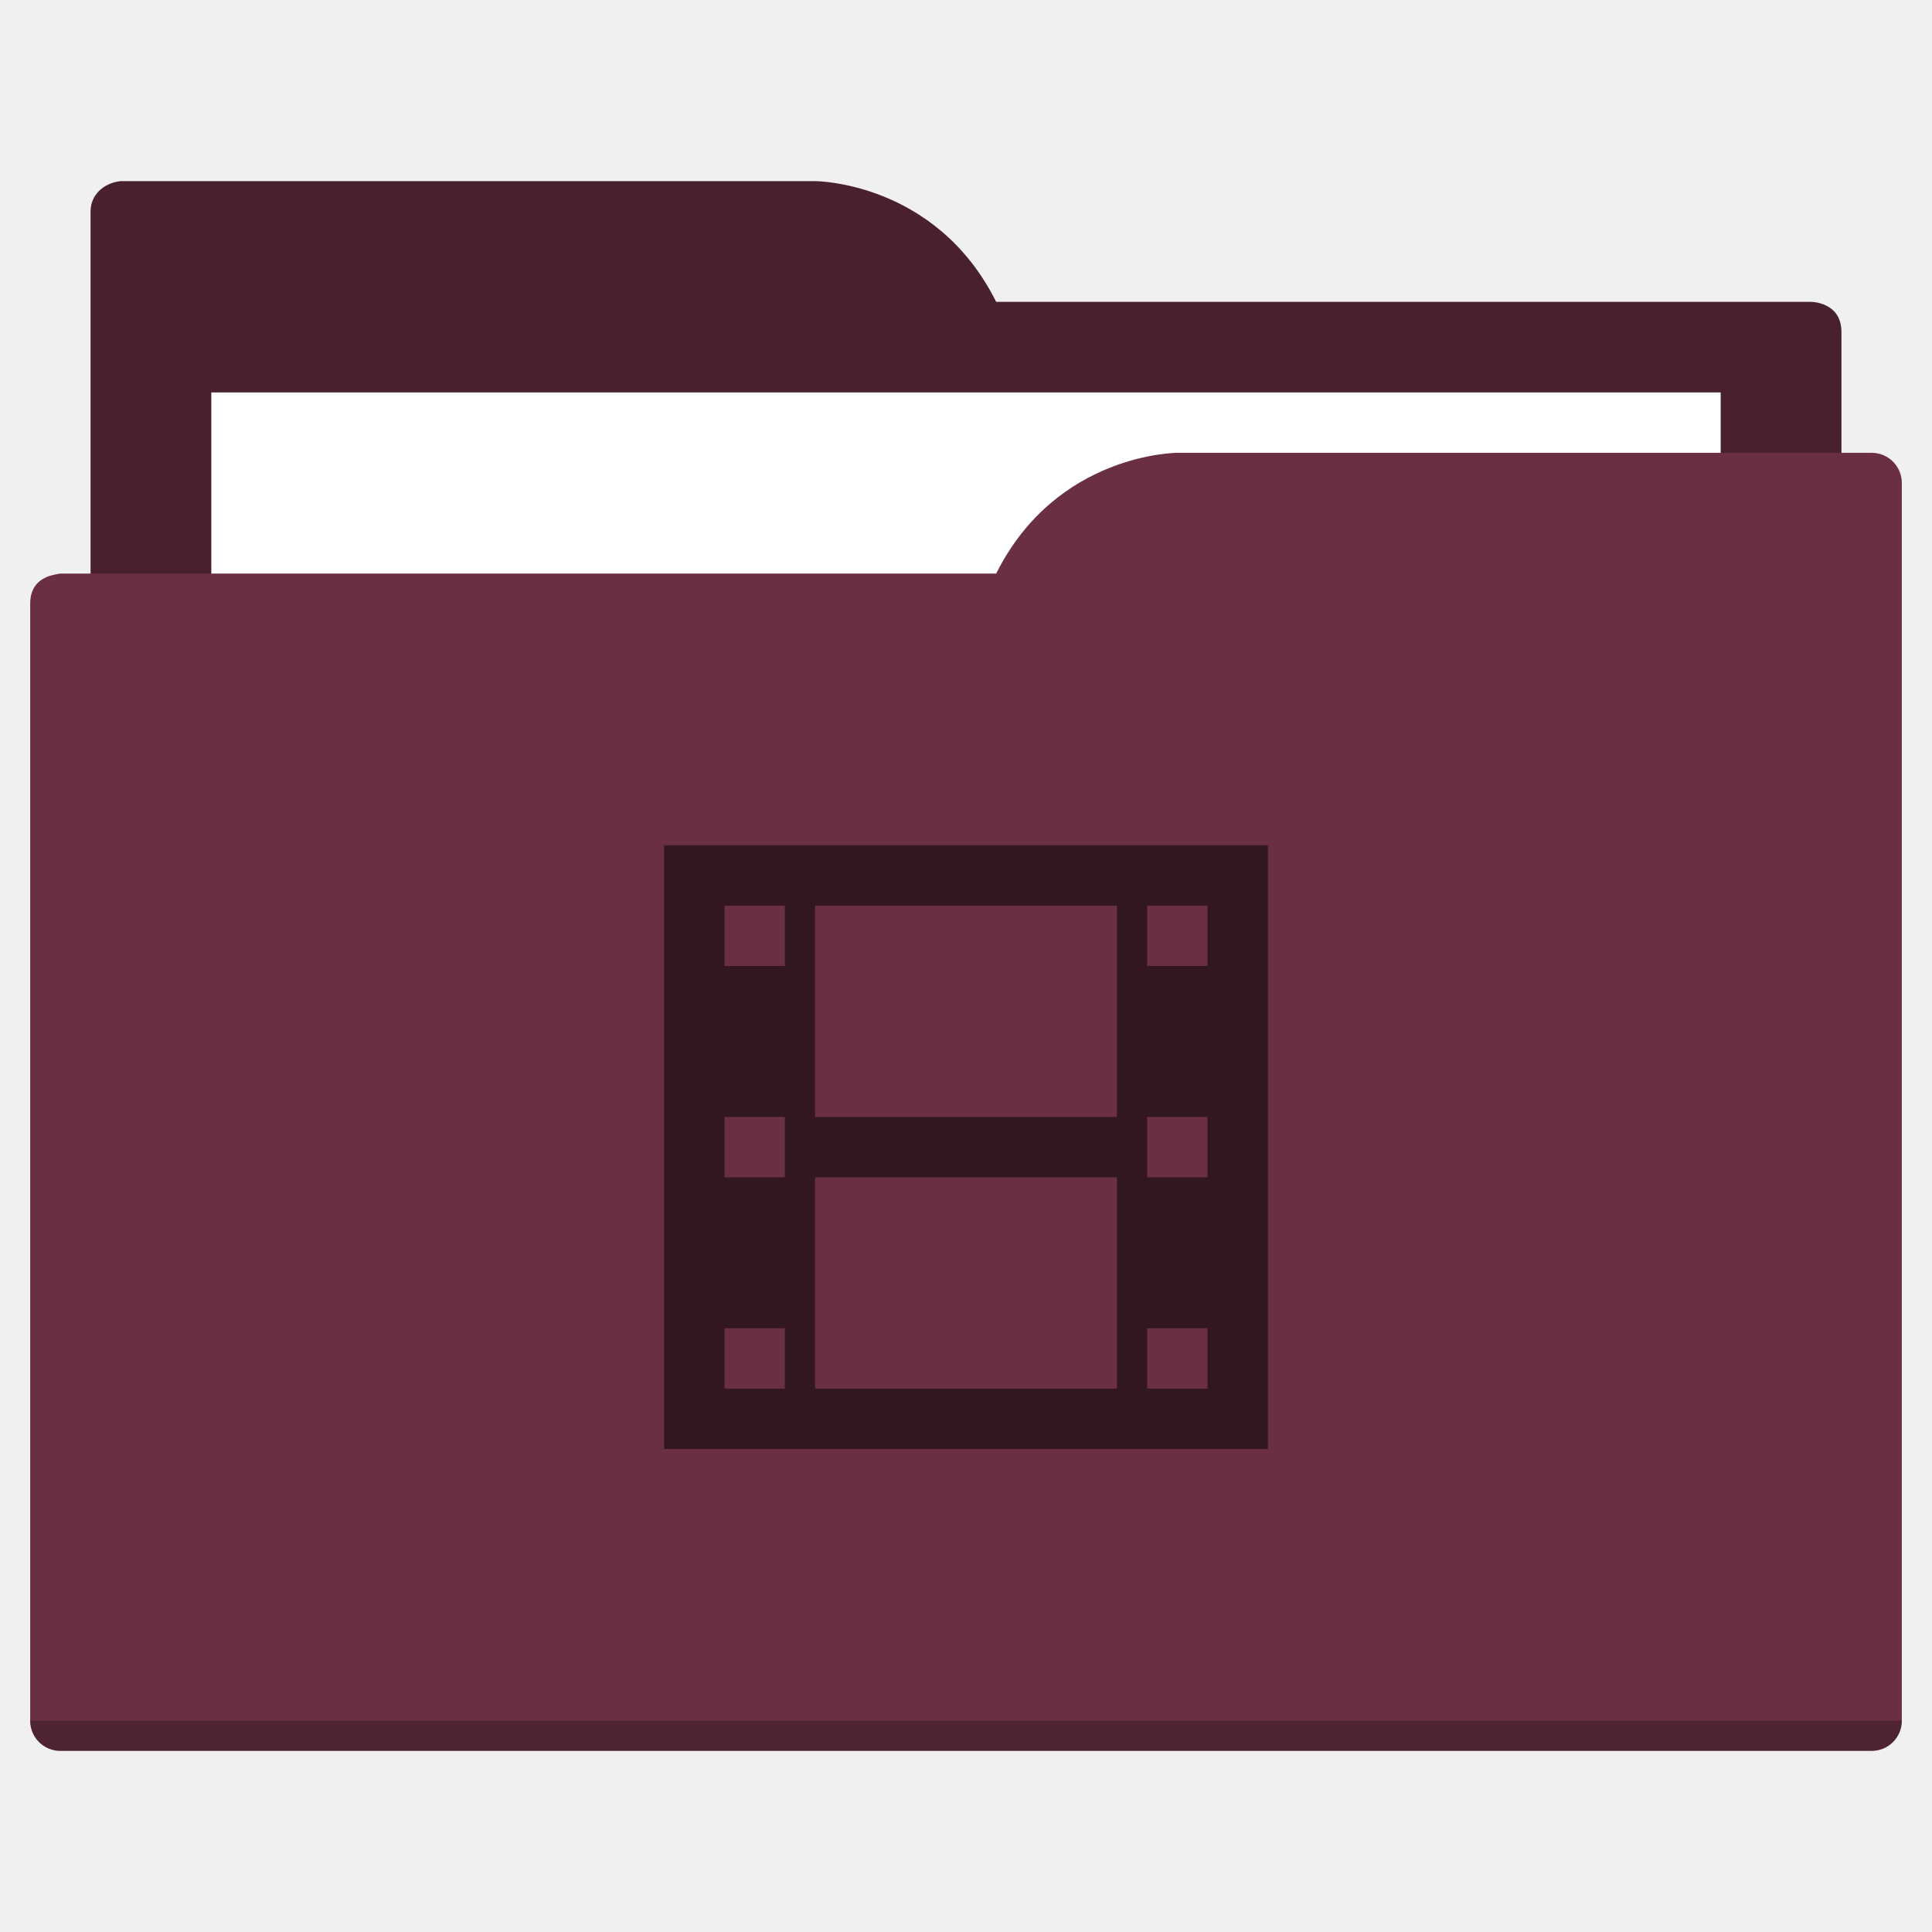
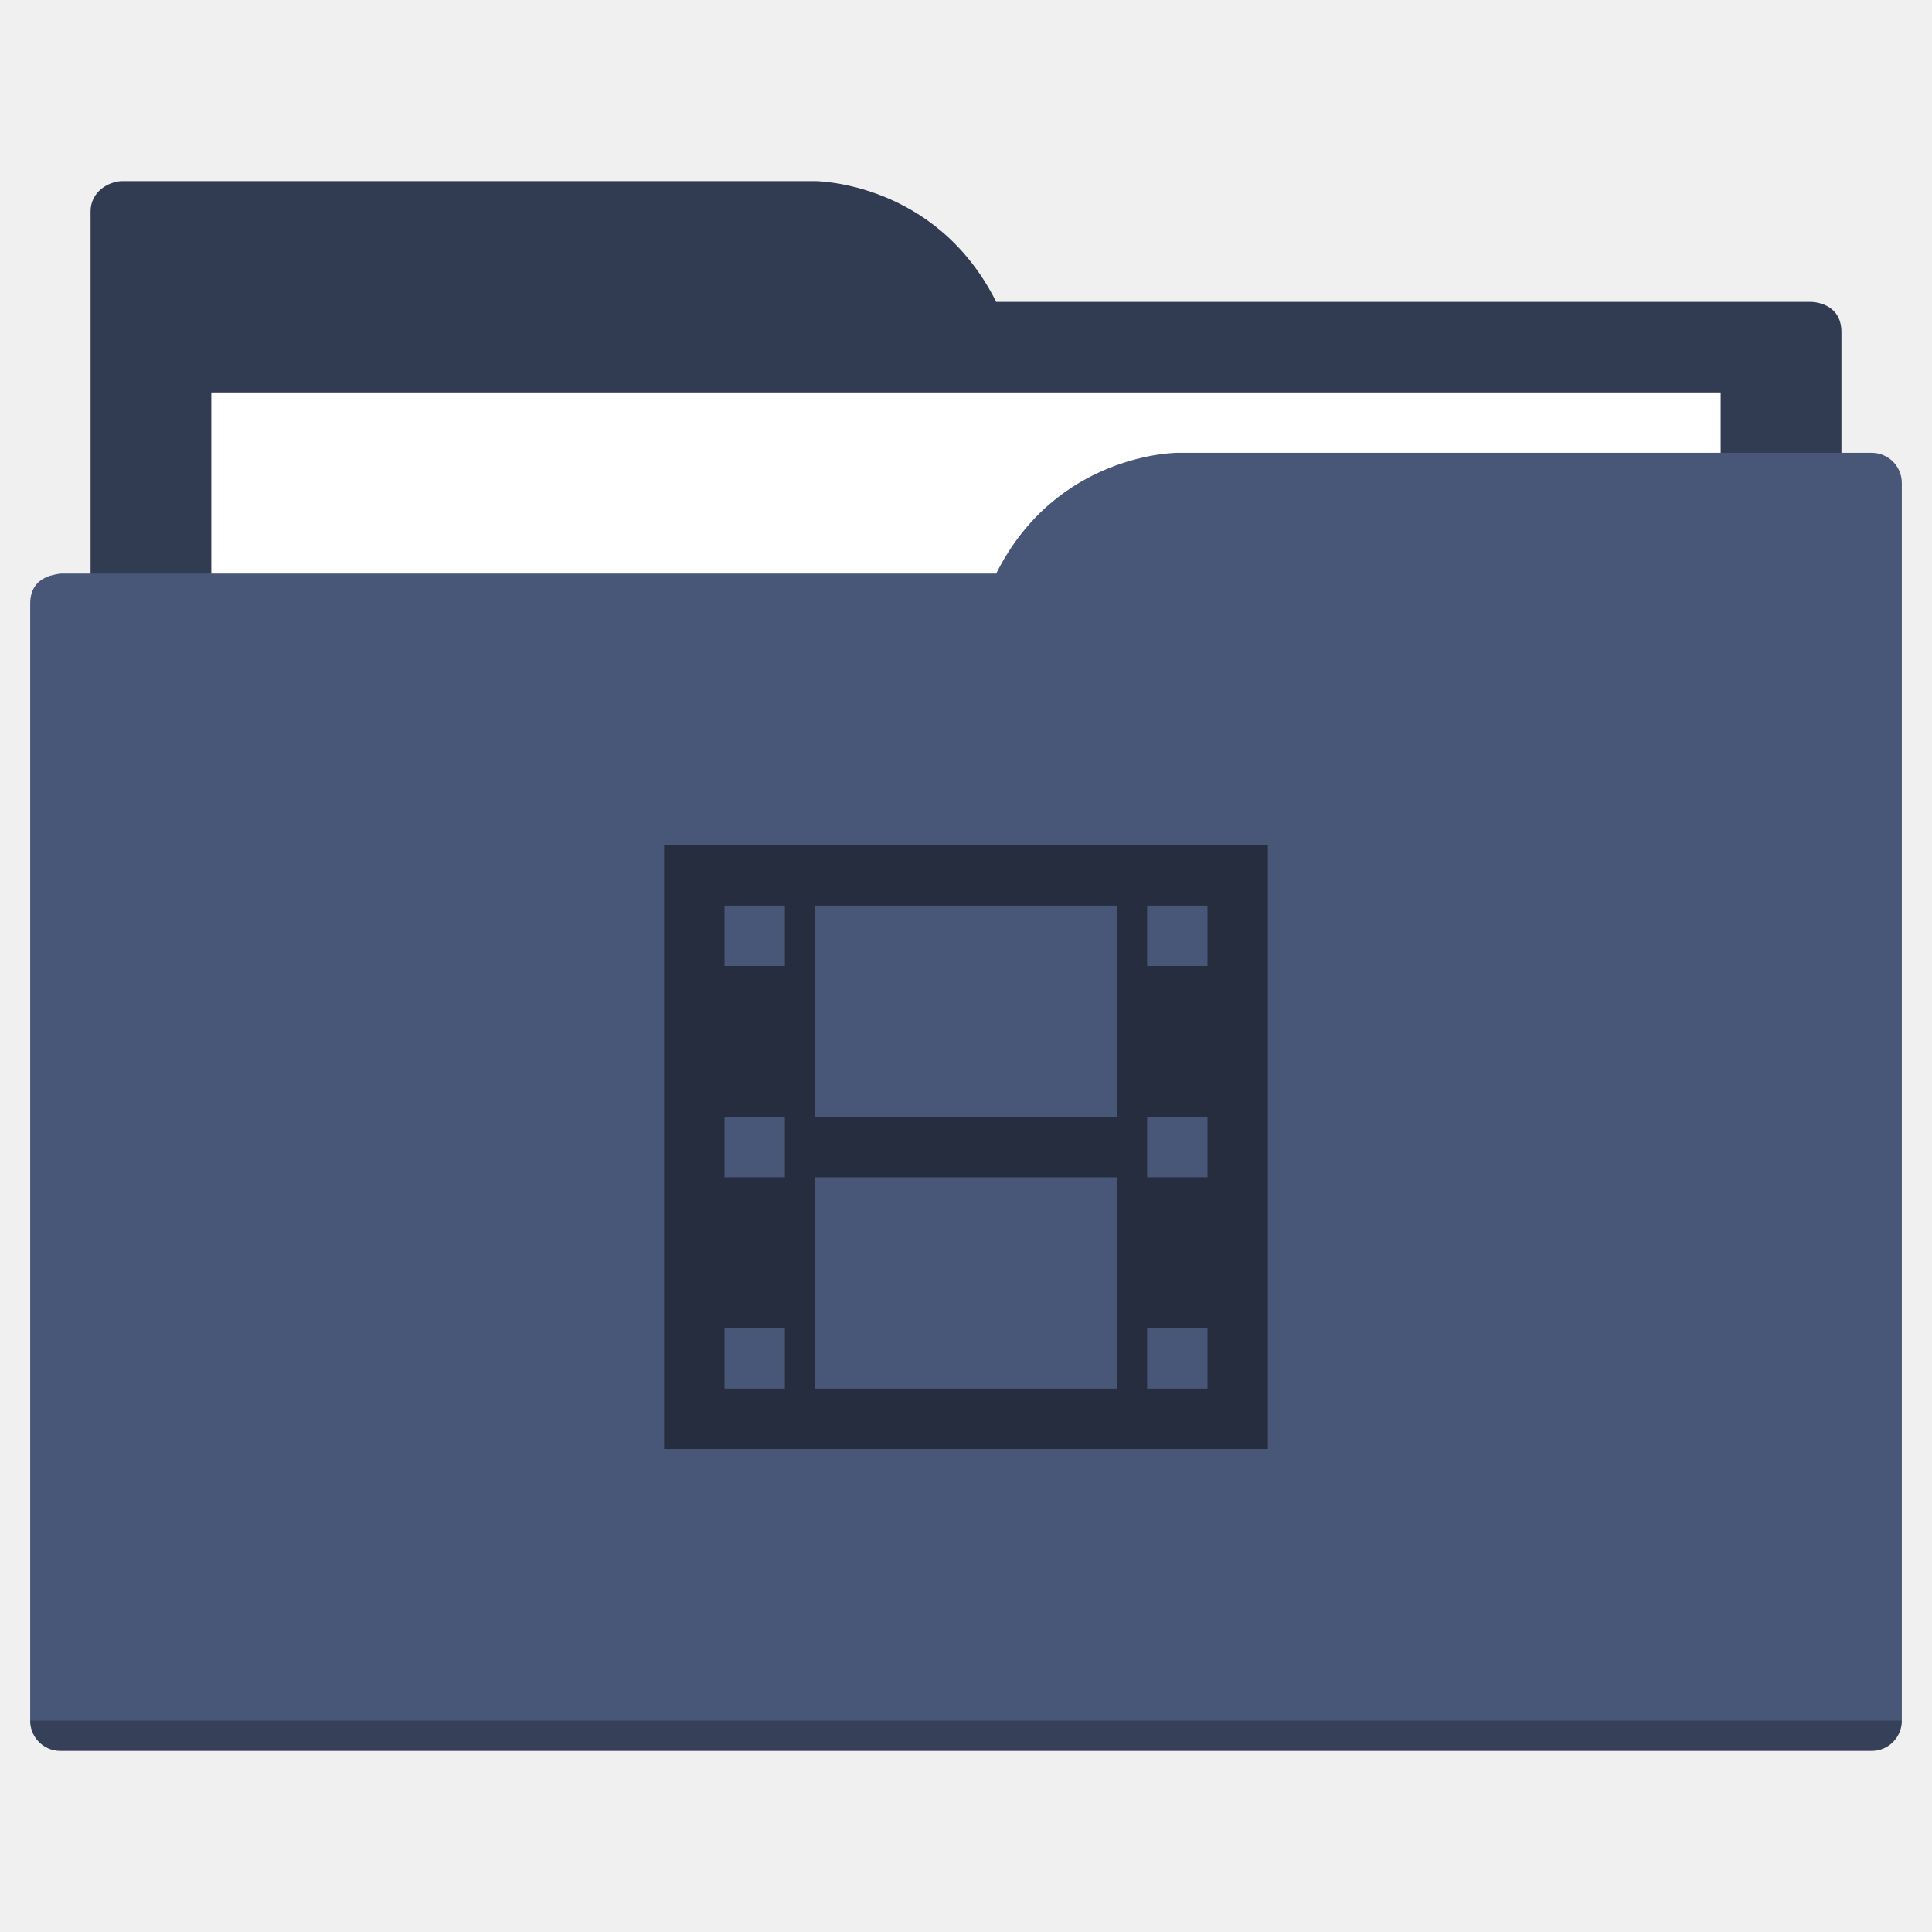
<svg xmlns="http://www.w3.org/2000/svg" width="64" height="64" id="svg5453" version="1.1" viewBox="0 0 64 64">
  <defs id="defs5455" />
  <g id="layer1" transform="translate(-384.5714,-483.798)">
-     <path style="fill:#48212d;fill-opacity:1;fill-rule:evenodd;stroke:none;stroke-width:1px;stroke-linecap:butt;stroke-linejoin:miter;stroke-opacity:1" d="M 4 6 C 3.449 6.055 3 6.446 3 7 L 3 9 L 3 49 L 61 49 L 61 14 L 61 13 L 61 11 C 61 10 60 10 60 10 L 58 10 L 37 10 L 33 10 C 31 6 27 6 27 6 L 5 6 L 4 6 z " transform="translate(384.5714,483.798)" id="folderTab" />
+     <path style="fill:#313b51;fill-opacity:1;fill-rule:evenodd;stroke:none;stroke-width:1px;stroke-linecap:butt;stroke-linejoin:miter;stroke-opacity:1" d="M 4 6 C 3.449 6.055 3 6.446 3 7 L 3 9 L 3 49 L 61 49 L 61 14 L 61 13 L 61 11 C 61 10 60 10 60 10 L 58 10 L 37 10 L 33 10 C 31 6 27 6 27 6 L 5 6 L 4 6 z " transform="translate(384.5714,483.798)" id="folderTab" />
    <path style="color:#000000;text-decoration:none;text-decoration-line:none;text-decoration-style:solid;text-decoration-color:#000000;white-space:normal;clip-rule:nonzero;display:inline;overflow:visible;visibility:visible;opacity:1;isolation:auto;mix-blend-mode:normal;color-interpolation:sRGB;color-interpolation-filters:linearRGB;solid-color:#000000;solid-opacity:1;fill:#ffffff;fill-opacity:1;fill-rule:nonzero;stroke:none;stroke-width:1;stroke-linecap:butt;stroke-linejoin:miter;stroke-miterlimit:4;stroke-dasharray:none;stroke-dashoffset:0;stroke-opacity:1;color-rendering:auto;image-rendering:auto;shape-rendering:auto;text-rendering:auto;enable-background:accumulate" d="m 391.571,496.798 50,0 0,32 -50,0 z" id="folderPaper" />
-     <path style="fill:#6a3042;fill-opacity:1;fill-rule:evenodd;stroke:none;stroke-width:1px;stroke-linecap:butt;stroke-linejoin:miter;stroke-opacity:1" d="M 39 15 C 39 15 35 15 33 19 L 29 19 L 4 19 L 2 19 C 2 19 1.868 19.017 1.711 19.059 C 1.665 19.073 1.619 19.081 1.576 19.102 C 1.302 19.211 1 19.445 1 20 L 1 22 L 1 23 L 1 57 C 1 57.554 1.446 58 2 58 L 62 58 C 62.554 58 63 57.554 63 57 L 63 18 L 63 16 C 63 15.446 62.554 15 62 15 L 61 15 L 39 15 z " transform="translate(384.5714,483.798)" id="folderFront" />
+     <path style="fill:#485777;fill-opacity:1;fill-rule:evenodd;stroke:none;stroke-width:1px;stroke-linecap:butt;stroke-linejoin:miter;stroke-opacity:1" d="M 39 15 C 39 15 35 15 33 19 L 29 19 L 4 19 L 2 19 C 2 19 1.868 19.017 1.711 19.059 C 1.665 19.073 1.619 19.081 1.576 19.102 C 1.302 19.211 1 19.445 1 20 L 1 22 L 1 23 L 1 57 C 1 57.554 1.446 58 2 58 L 62 58 C 62.554 58 63 57.554 63 57 L 63 18 L 63 16 C 63 15.446 62.554 15 62 15 L 61 15 L 39 15 z " transform="translate(384.5714,483.798)" id="folderFront" />
    <path style="opacity:0.25;fill:#000000;fill-opacity:1;stroke:none" d="m 385.571,540.798 c 0,0.554 0.446,1 1,1 l 60,0 c 0.554,0 1,-0.446 1,-1 z" id="folderShadow" />
-     <path style="color:#000000;clip-rule:nonzero;display:inline;overflow:visible;visibility:visible;opacity:1;isolation:auto;mix-blend-mode:normal;color-interpolation:sRGB;color-interpolation-filters:linearRGB;solid-color:#000000;solid-opacity:1;fill:#331720;fill-opacity:1;fill-rule:nonzero;stroke:none;stroke-width:1;stroke-linecap:butt;stroke-linejoin:miter;stroke-miterlimit:4;stroke-dasharray:none;stroke-dashoffset:0;stroke-opacity:1;color-rendering:auto;image-rendering:auto;shape-rendering:auto;text-rendering:auto;enable-background:accumulate" d="m 22,28 0,20 20,0 0,-20 -20,0 z m 2,2 2,0 0,2 -2,0 0,-2 z m 3,0 10,0 0,7 -10,0 0,-7 z m 11,0 2,0 0,2 -2,0 0,-2 z m -14,7 2,0 0,2 -2,0 0,-2 z m 14,0 2,0 0,2 -2,0 0,-2 z m -11,2 10,0 0,7 -10,0 0,-7 z m -3,5 2,0 0,2 -2,0 0,-2 z m 14,0 2,0 0,2 -2,0 0,-2 z" transform="translate(384.5714,483.798)" id="folderGlyph" />
-     <rect style="color:#000000;clip-rule:nonzero;display:inline;overflow:visible;visibility:visible;opacity:1;isolation:auto;mix-blend-mode:normal;color-interpolation:sRGB;color-interpolation-filters:linearRGB;solid-color:#000000;solid-opacity:1;fill:#48212d;fill-opacity:1;fill-rule:nonzero;stroke:none;stroke-width:1;stroke-linecap:butt;stroke-linejoin:miter;stroke-miterlimit:4;stroke-dasharray:none;stroke-dashoffset:0;stroke-opacity:1;color-rendering:auto;image-rendering:auto;shape-rendering:auto;text-rendering:auto;enable-background:accumulate" id="rect4157" width="5" height="5" x="377.571" y="483.798" />
-     <rect style="color:#000000;clip-rule:nonzero;display:inline;overflow:visible;visibility:visible;opacity:1;isolation:auto;mix-blend-mode:normal;color-interpolation:sRGB;color-interpolation-filters:linearRGB;solid-color:#000000;solid-opacity:1;fill:#6a3042;fill-opacity:1;fill-rule:nonzero;stroke:none;stroke-width:1;stroke-linecap:butt;stroke-linejoin:miter;stroke-miterlimit:4;stroke-dasharray:none;stroke-dashoffset:0;stroke-opacity:1;color-rendering:auto;image-rendering:auto;shape-rendering:auto;text-rendering:auto;enable-background:accumulate" id="rect4157-5" width="5" height="5" x="377.571" y="491.798" />
-     <rect style="color:#000000;clip-rule:nonzero;display:inline;overflow:visible;visibility:visible;opacity:1;isolation:auto;mix-blend-mode:normal;color-interpolation:sRGB;color-interpolation-filters:linearRGB;solid-color:#000000;solid-opacity:1;fill:#331720;fill-opacity:1;fill-rule:nonzero;stroke:none;stroke-width:1;stroke-linecap:butt;stroke-linejoin:miter;stroke-miterlimit:4;stroke-dasharray:none;stroke-dashoffset:0;stroke-opacity:1;color-rendering:auto;image-rendering:auto;shape-rendering:auto;text-rendering:auto;enable-background:accumulate" id="rect4157-8" width="5" height="5" x="377.571" y="499.798" />
+     <path style="color:#000000;clip-rule:nonzero;display:inline;overflow:visible;visibility:visible;opacity:1;isolation:auto;mix-blend-mode:normal;color-interpolation:sRGB;color-interpolation-filters:linearRGB;solid-color:#000000;solid-opacity:1;fill:#252d3e;fill-opacity:1;fill-rule:nonzero;stroke:none;stroke-width:1;stroke-linecap:butt;stroke-linejoin:miter;stroke-miterlimit:4;stroke-dasharray:none;stroke-dashoffset:0;stroke-opacity:1;color-rendering:auto;image-rendering:auto;shape-rendering:auto;text-rendering:auto;enable-background:accumulate" d="m 22,28 0,20 20,0 0,-20 -20,0 z m 2,2 2,0 0,2 -2,0 0,-2 z m 3,0 10,0 0,7 -10,0 0,-7 z m 11,0 2,0 0,2 -2,0 0,-2 z m -14,7 2,0 0,2 -2,0 0,-2 z m 14,0 2,0 0,2 -2,0 0,-2 z m -11,2 10,0 0,7 -10,0 0,-7 z m -3,5 2,0 0,2 -2,0 0,-2 z m 14,0 2,0 0,2 -2,0 0,-2 z" transform="translate(384.5714,483.798)" id="folderGlyph" />
+     <rect style="color:#000000;clip-rule:nonzero;display:inline;overflow:visible;visibility:visible;opacity:1;isolation:auto;mix-blend-mode:normal;color-interpolation:sRGB;color-interpolation-filters:linearRGB;solid-color:#000000;solid-opacity:1;fill:#313b51;fill-opacity:1;fill-rule:nonzero;stroke:none;stroke-width:1;stroke-linecap:butt;stroke-linejoin:miter;stroke-miterlimit:4;stroke-dasharray:none;stroke-dashoffset:0;stroke-opacity:1;color-rendering:auto;image-rendering:auto;shape-rendering:auto;text-rendering:auto;enable-background:accumulate" id="rect4157" width="5" height="5" x="377.571" y="483.798" />
+     <rect style="color:#000000;clip-rule:nonzero;display:inline;overflow:visible;visibility:visible;opacity:1;isolation:auto;mix-blend-mode:normal;color-interpolation:sRGB;color-interpolation-filters:linearRGB;solid-color:#000000;solid-opacity:1;fill:#485777;fill-opacity:1;fill-rule:nonzero;stroke:none;stroke-width:1;stroke-linecap:butt;stroke-linejoin:miter;stroke-miterlimit:4;stroke-dasharray:none;stroke-dashoffset:0;stroke-opacity:1;color-rendering:auto;image-rendering:auto;shape-rendering:auto;text-rendering:auto;enable-background:accumulate" id="rect4157-5" width="5" height="5" x="377.571" y="491.798" />
+     <rect style="color:#000000;clip-rule:nonzero;display:inline;overflow:visible;visibility:visible;opacity:1;isolation:auto;mix-blend-mode:normal;color-interpolation:sRGB;color-interpolation-filters:linearRGB;solid-color:#000000;solid-opacity:1;fill:#252d3e;fill-opacity:1;fill-rule:nonzero;stroke:none;stroke-width:1;stroke-linecap:butt;stroke-linejoin:miter;stroke-miterlimit:4;stroke-dasharray:none;stroke-dashoffset:0;stroke-opacity:1;color-rendering:auto;image-rendering:auto;shape-rendering:auto;text-rendering:auto;enable-background:accumulate" id="rect4157-8" width="5" height="5" x="377.571" y="499.798" />
  </g>
</svg>
